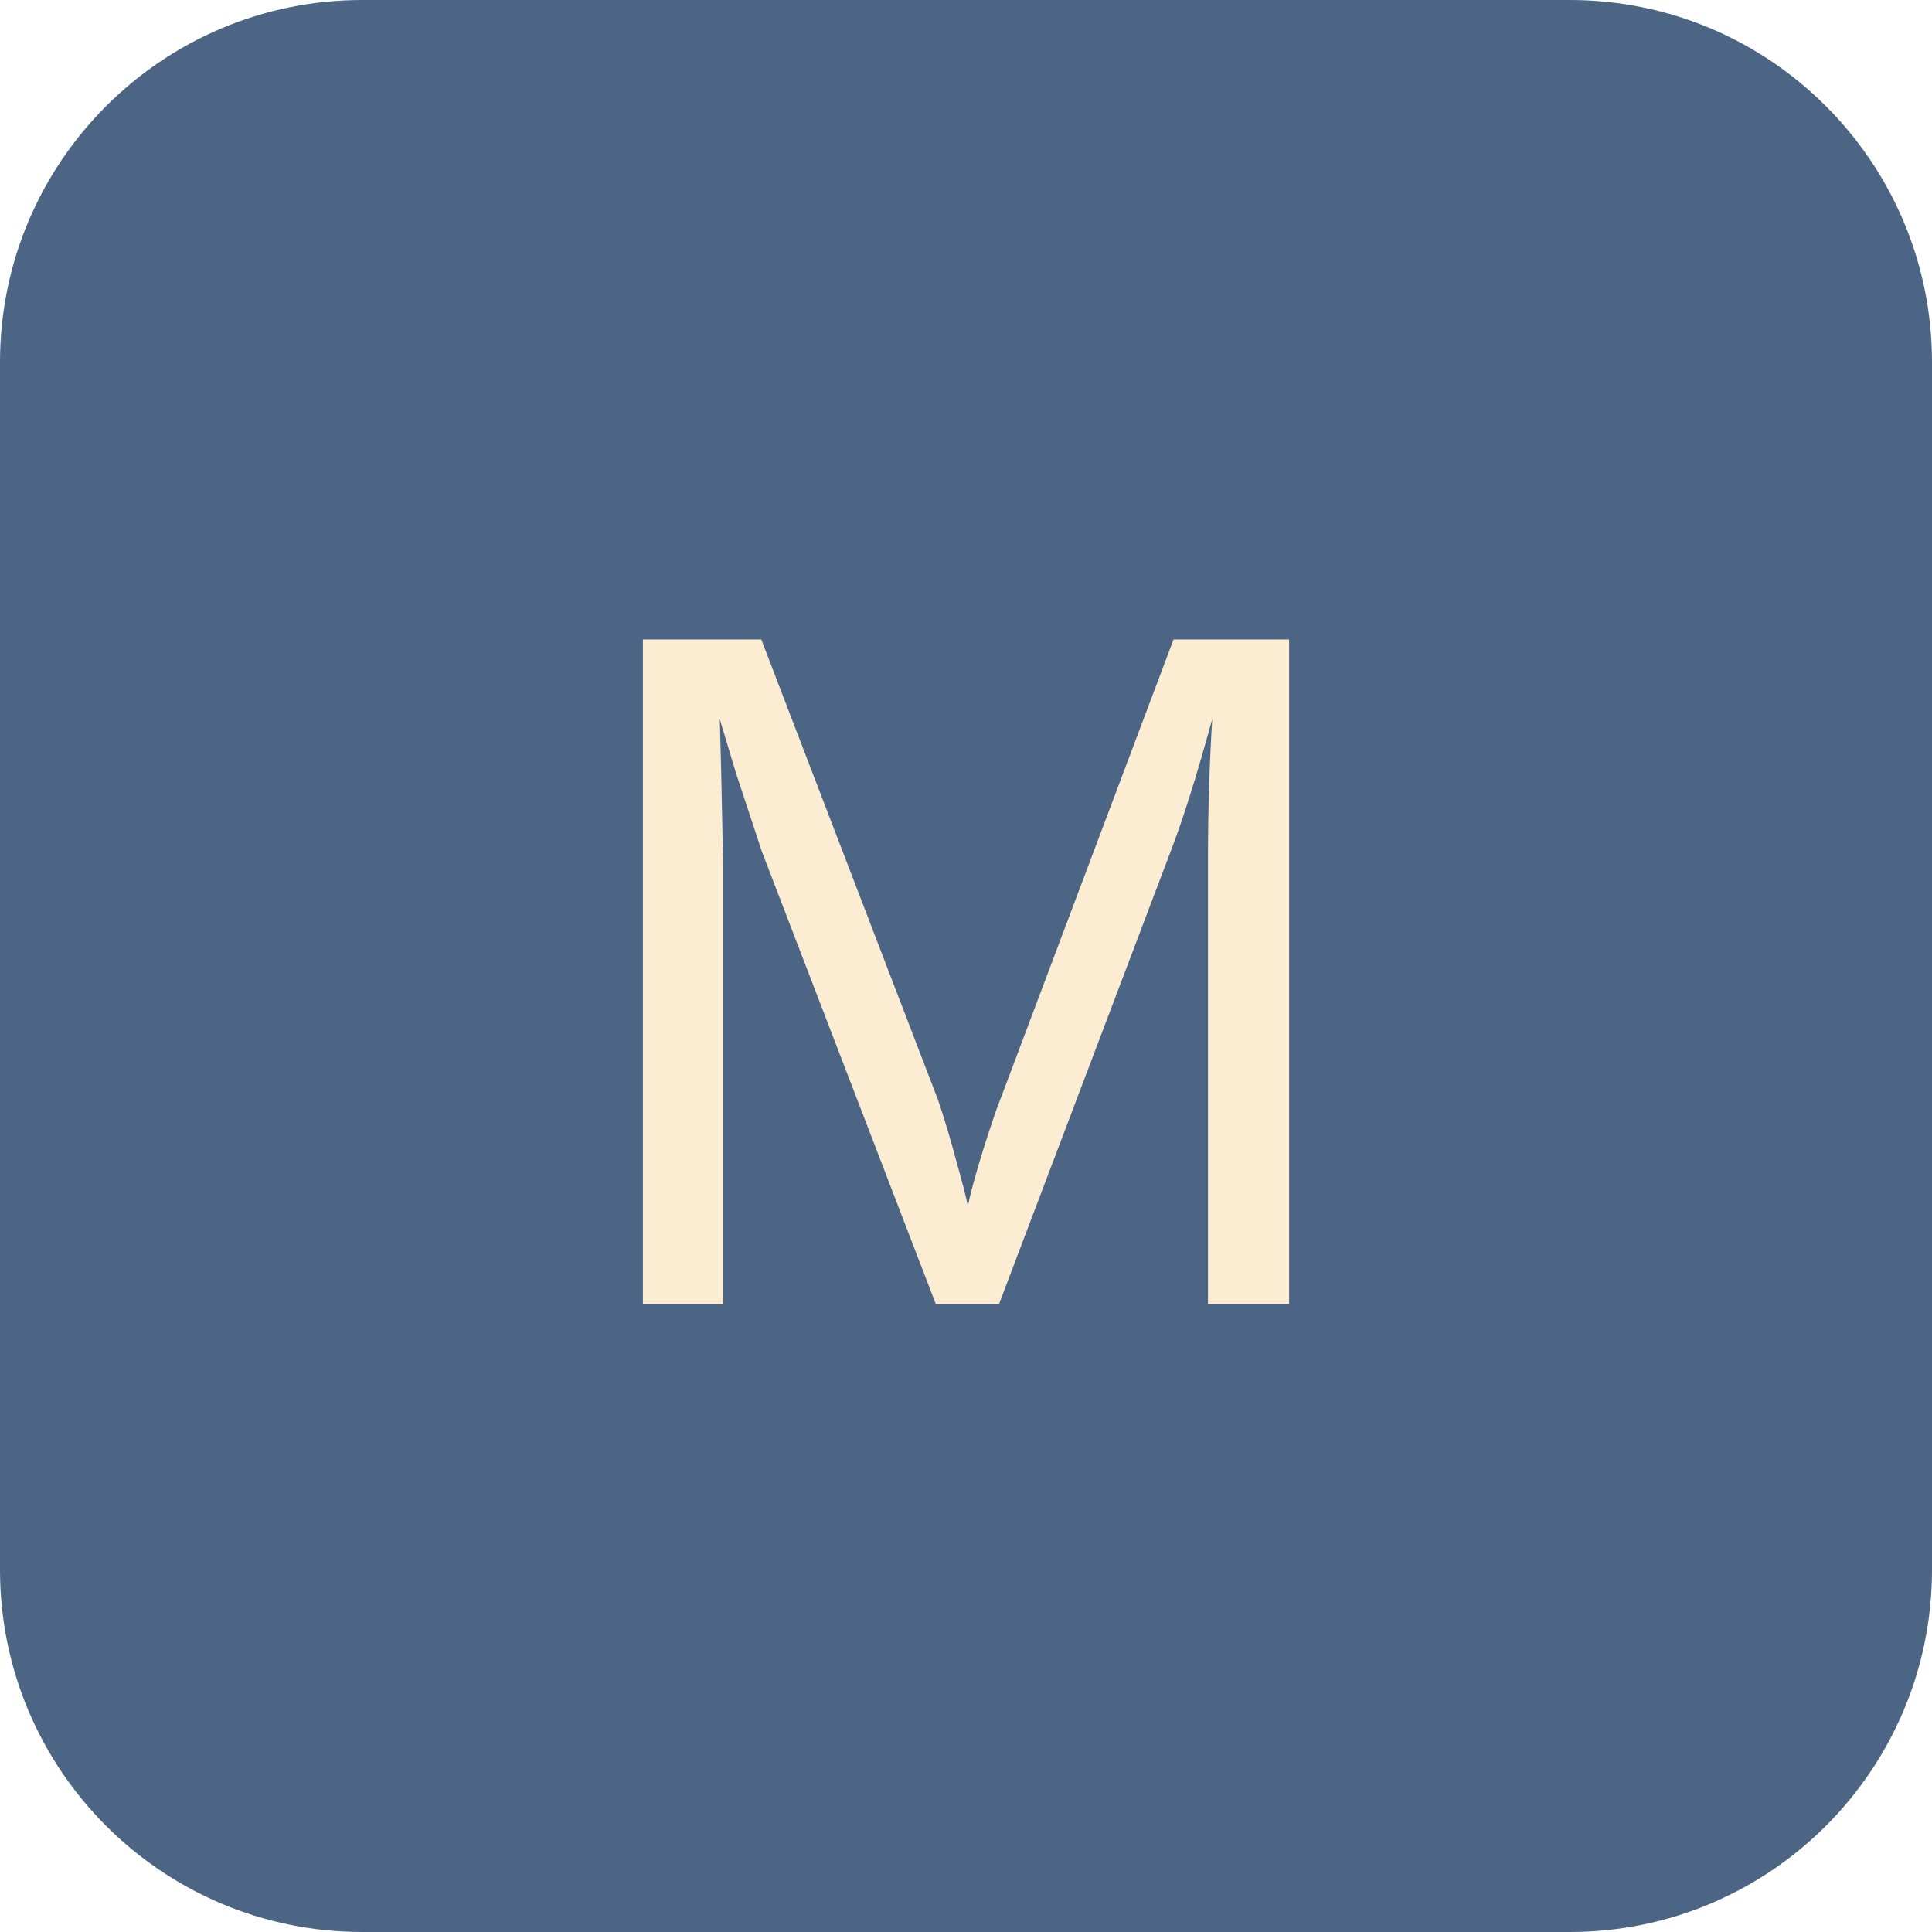
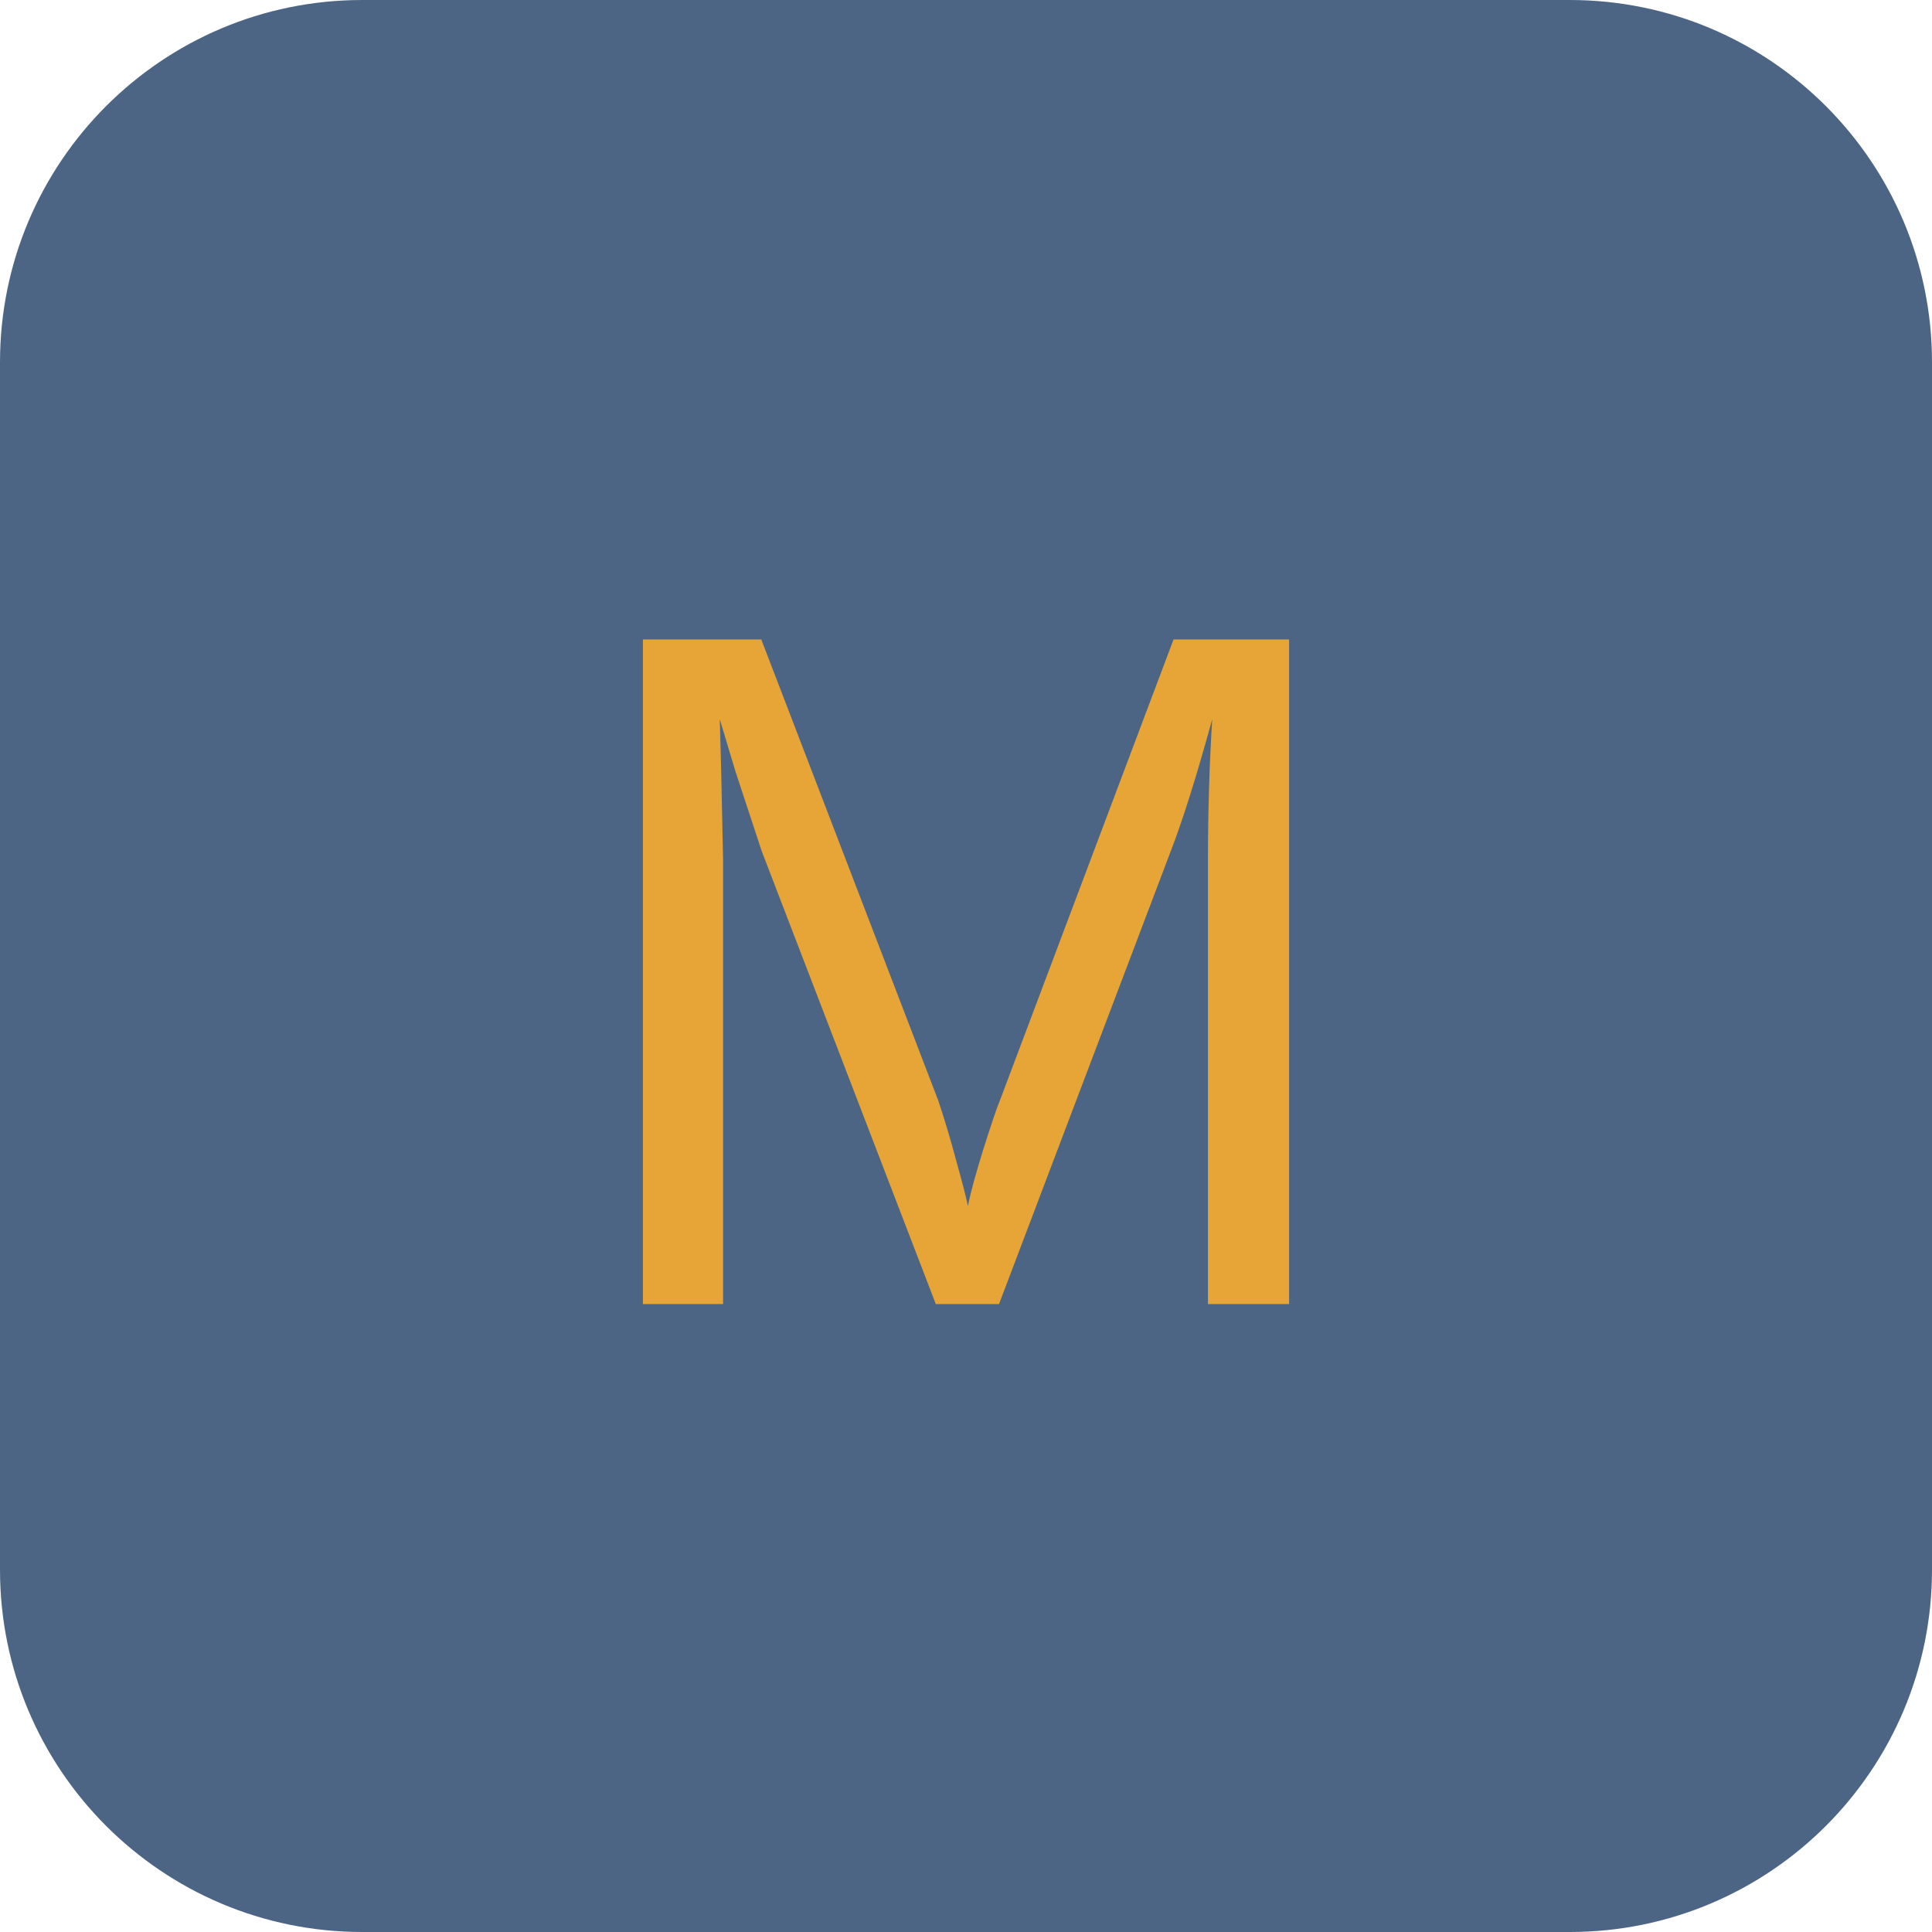
<svg xmlns="http://www.w3.org/2000/svg" viewBox="0 0 64 64">
  <rect width="64" height="64" rx="12" fill="#4d6585ff" />
-   <text x="50%" y="50%" text-anchor="middle" dy=".35em" font-size="32" font-family="Arial" fill="#fbecd2ff">M</text>
+   <text x="50%" y="50%" text-anchor="middle" dy=".35em" font-size="32" font-family="Arial" fill="#e6a536ff">M</text>
</svg>
